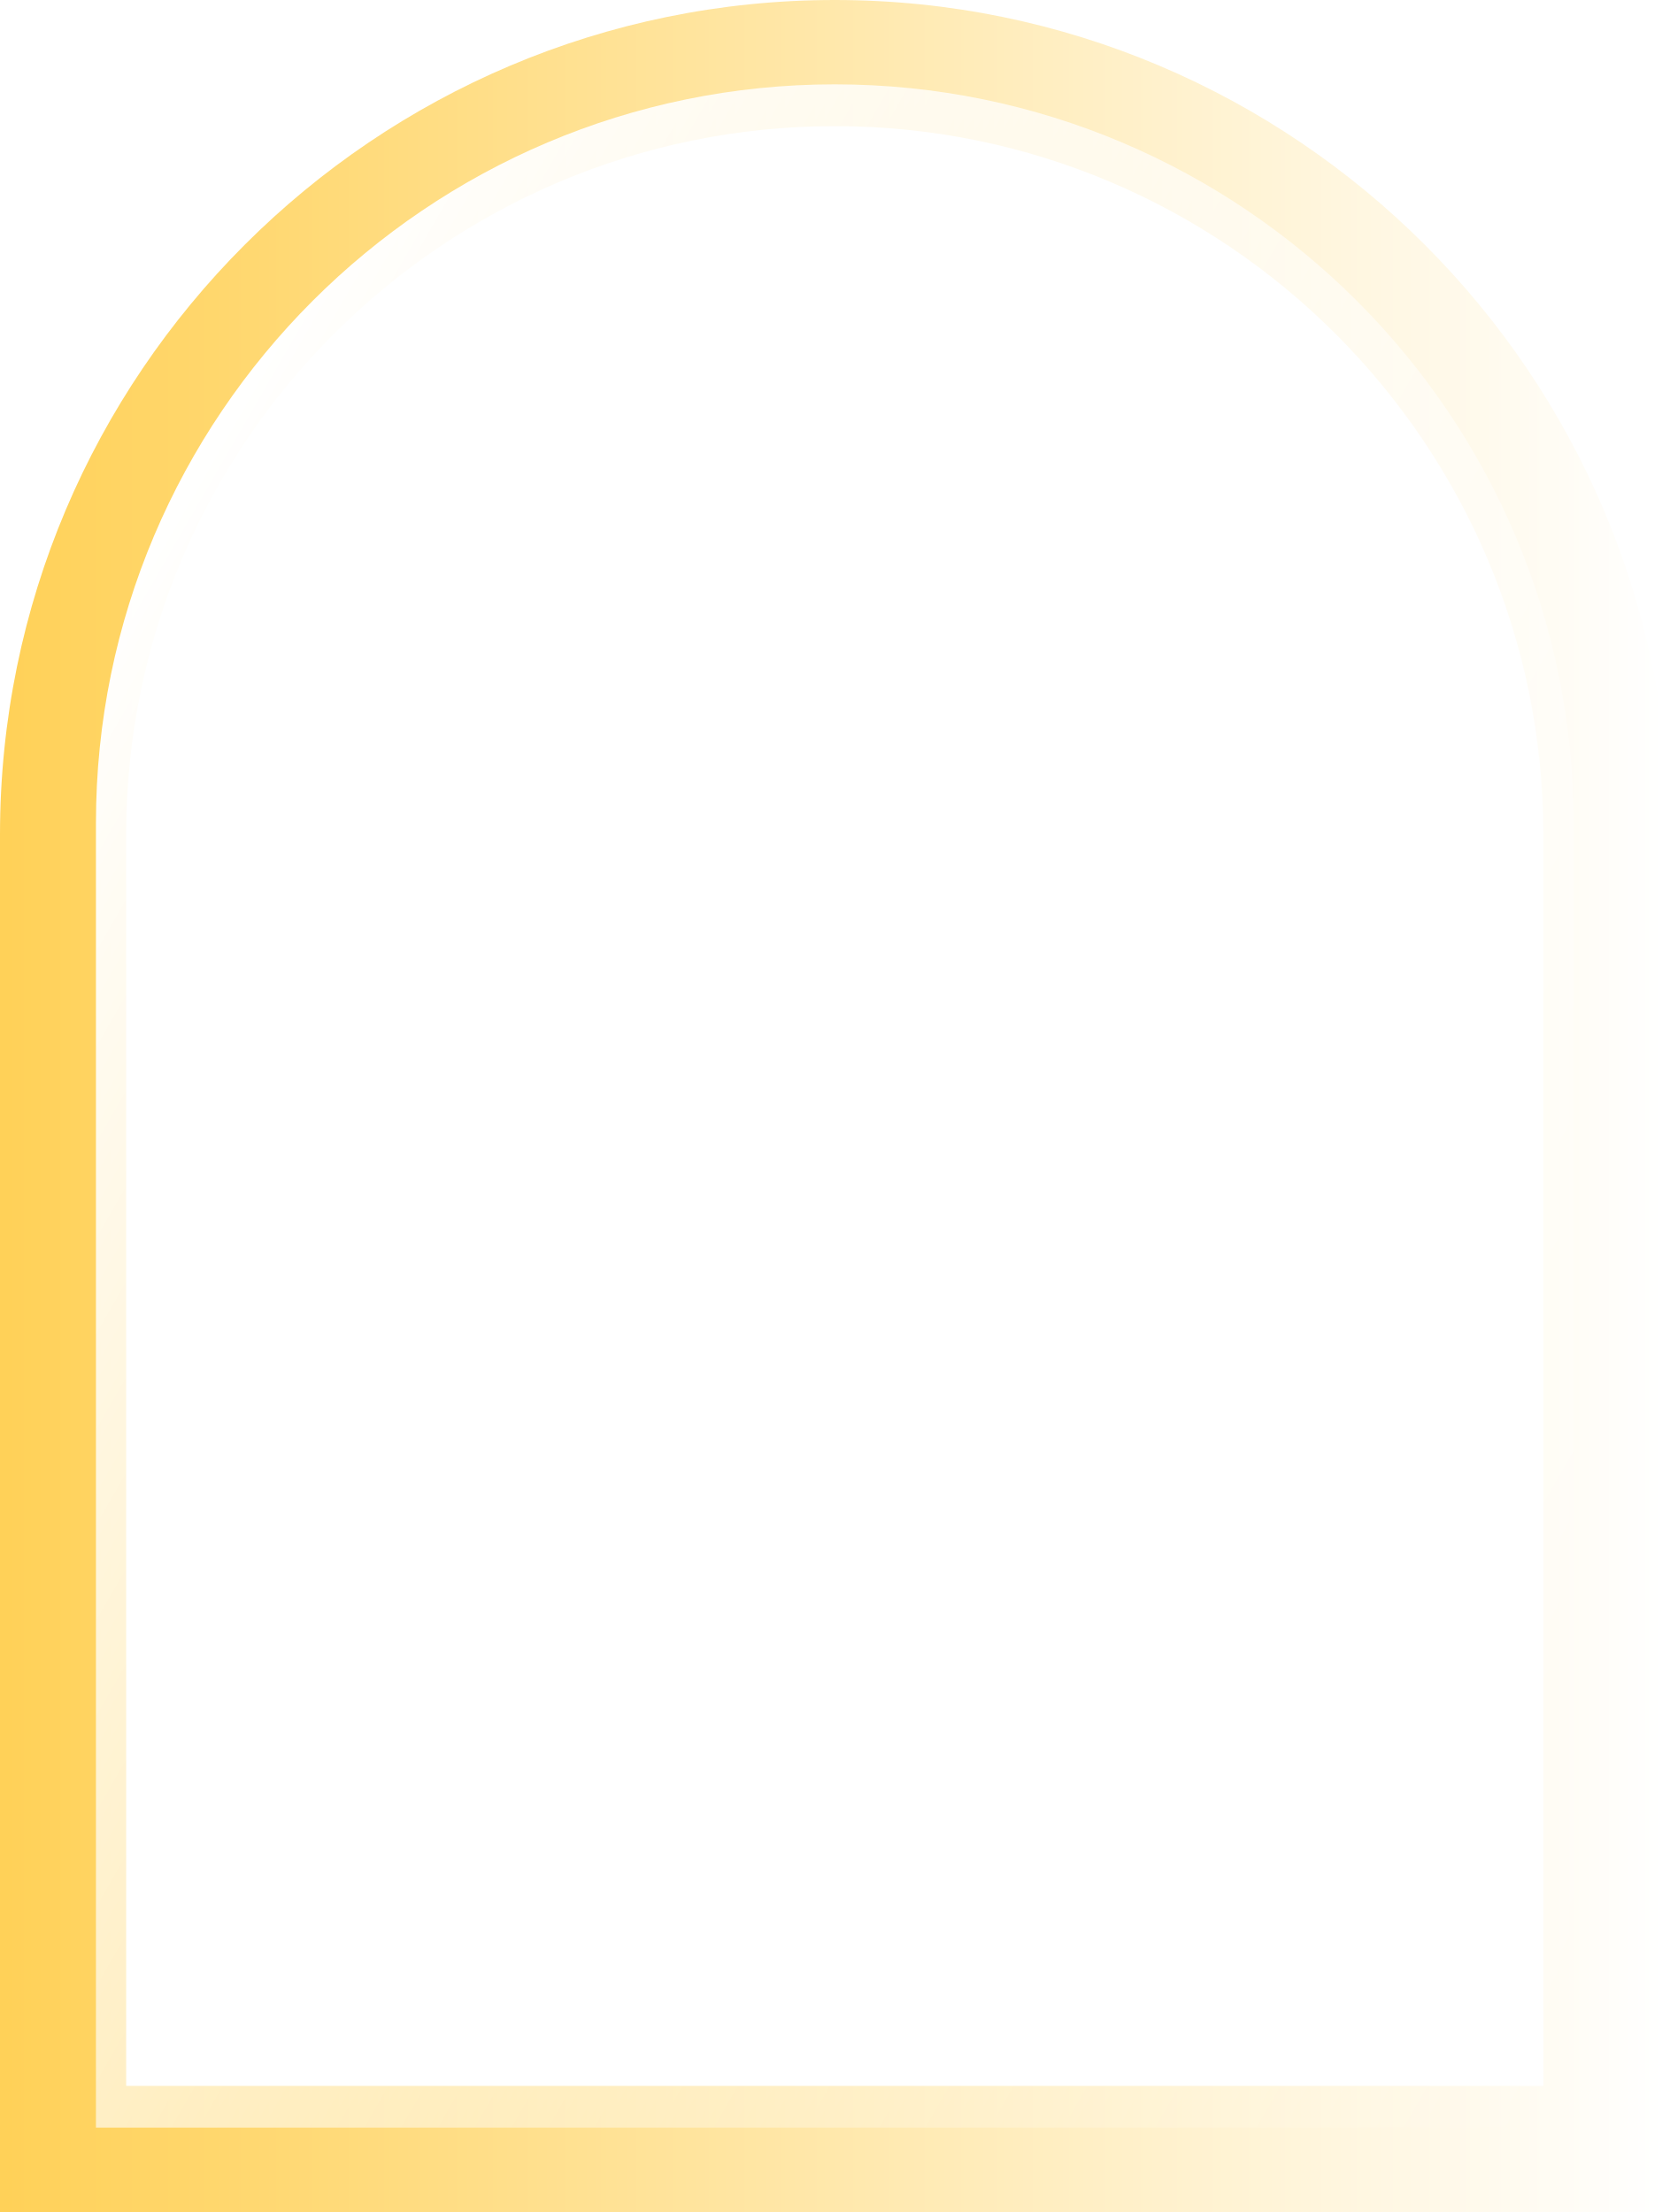
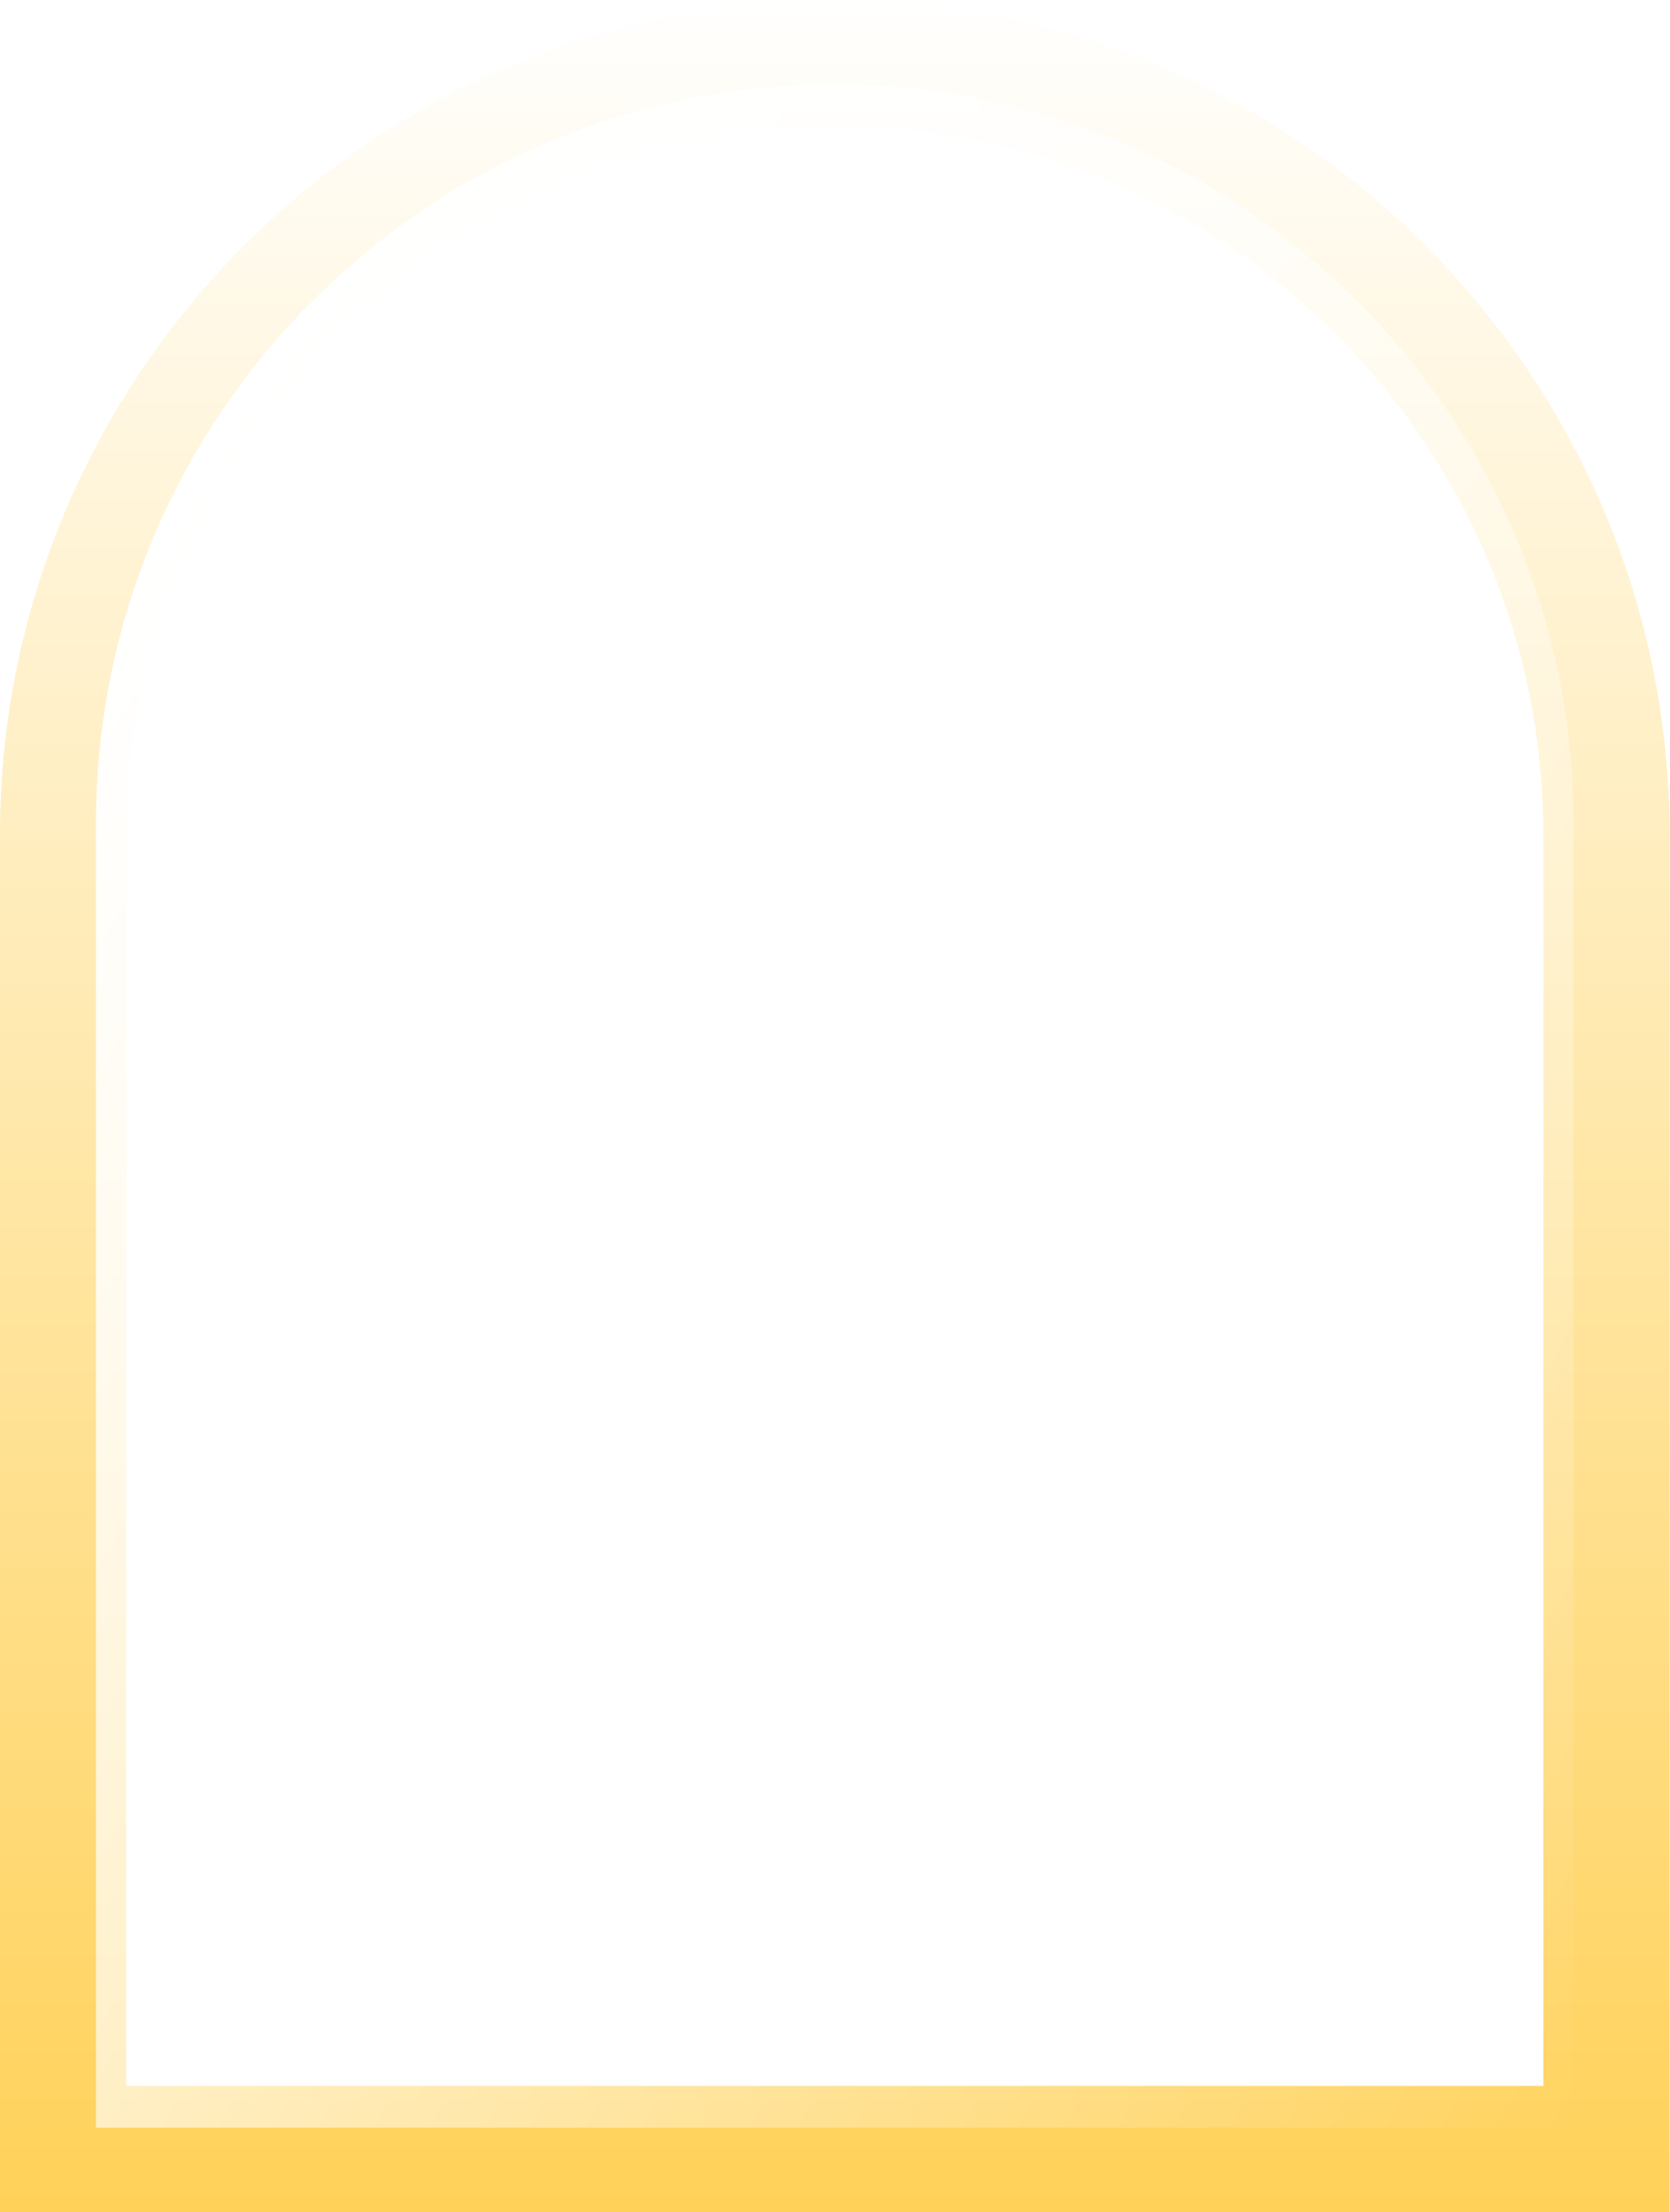
<svg xmlns="http://www.w3.org/2000/svg" id="Layer_1" data-name="Layer 1" width="1277.201" height="1692.593" viewBox="0 0 1277.201 1692.593">
  <defs>
    <style>
      .cls-1 {
        fill: url(#grad1);
      }

      .cls-2 {
        fill: none;
      }

      .cls-3 {
        fill: url(#linear-gradient);
      }
    </style>
    <linearGradient id="linear-gradient" x1="864.872" y1="1252.98" x2="2210.446" y2="2029.847" gradientUnits="userSpaceOnUse">
      <stop offset="0" stop-color="#fff" />
      <stop offset="1" stop-color="#fff" stop-opacity="0" />
    </linearGradient>
-     <linearGradient id="grad1" x1="0%" y1="0%" x2="100%" y2="0%">
+     <linearGradient id="grad1" x1="0%" y1="100%" x2="0%" y2="0%">
      <stop offset="0%" style="stop-color:#FFD158;stop-opacity:1" />
      <stop offset="100%" style="stop-color:white;stop-opacity:1" />
    </linearGradient>
  </defs>
  <g>
    <path class="cls-1" d="M1499.778,653.741c-352.129,0-638.601,286.471-638.601,638.593V2346.333h1277.201V1292.333C2138.378,940.212,1851.907,653.741,1499.778,653.741Zm542.081,1596.073H957.697V1292.333c0-298.897,243.176-542.073,542.081-542.073S2041.859,993.436,2041.859,1292.333Z" transform="translate(-861.1773 -653.7407)" />
    <g>
      <path class="cls-2" d="M1499.778,718.277c-311.656,0-565.204,253.549-565.204,565.196v998.323H2064.982V1283.473C2064.982,971.826,1811.434,718.277,1499.778,718.277Z" transform="translate(-861.1773 -653.7407)" />
      <path class="cls-3" d="M2064.982,2281.797H934.573V1283.473c0-311.647,253.549-565.196,565.204-565.196s565.204,253.549,565.204,565.196Z" transform="translate(-861.1773 -653.7407)" />
    </g>
  </g>
</svg>
